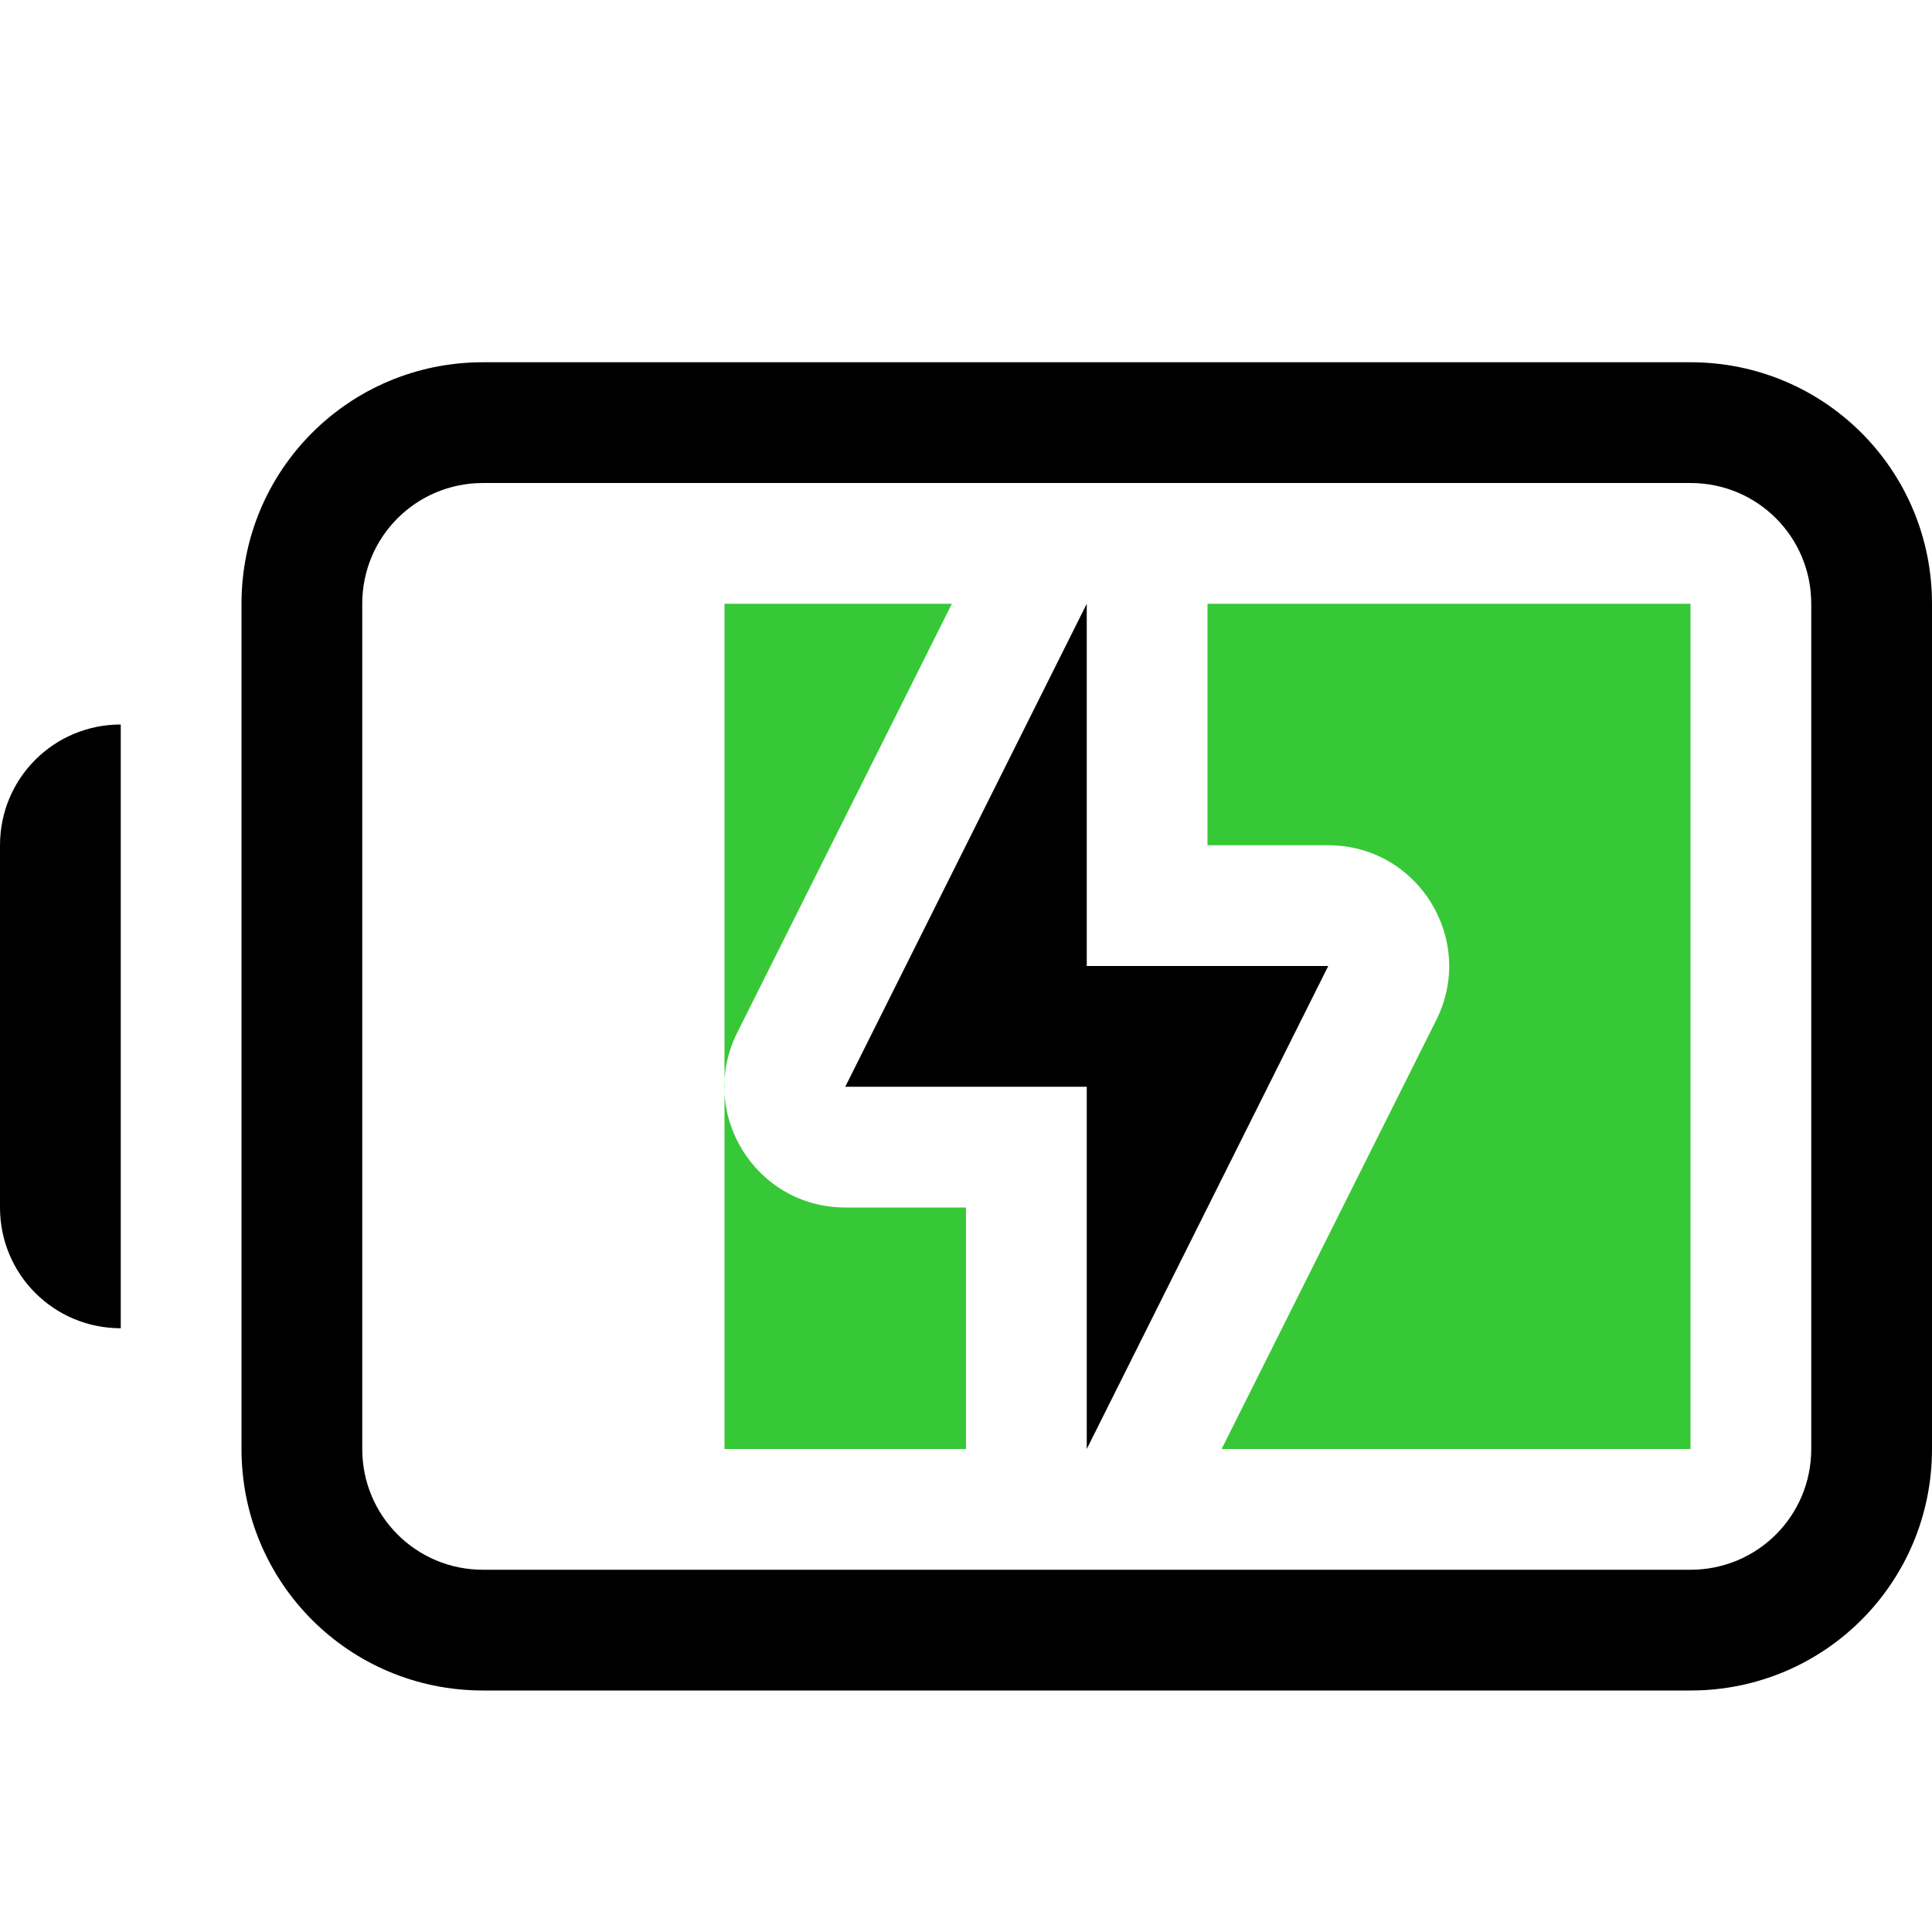
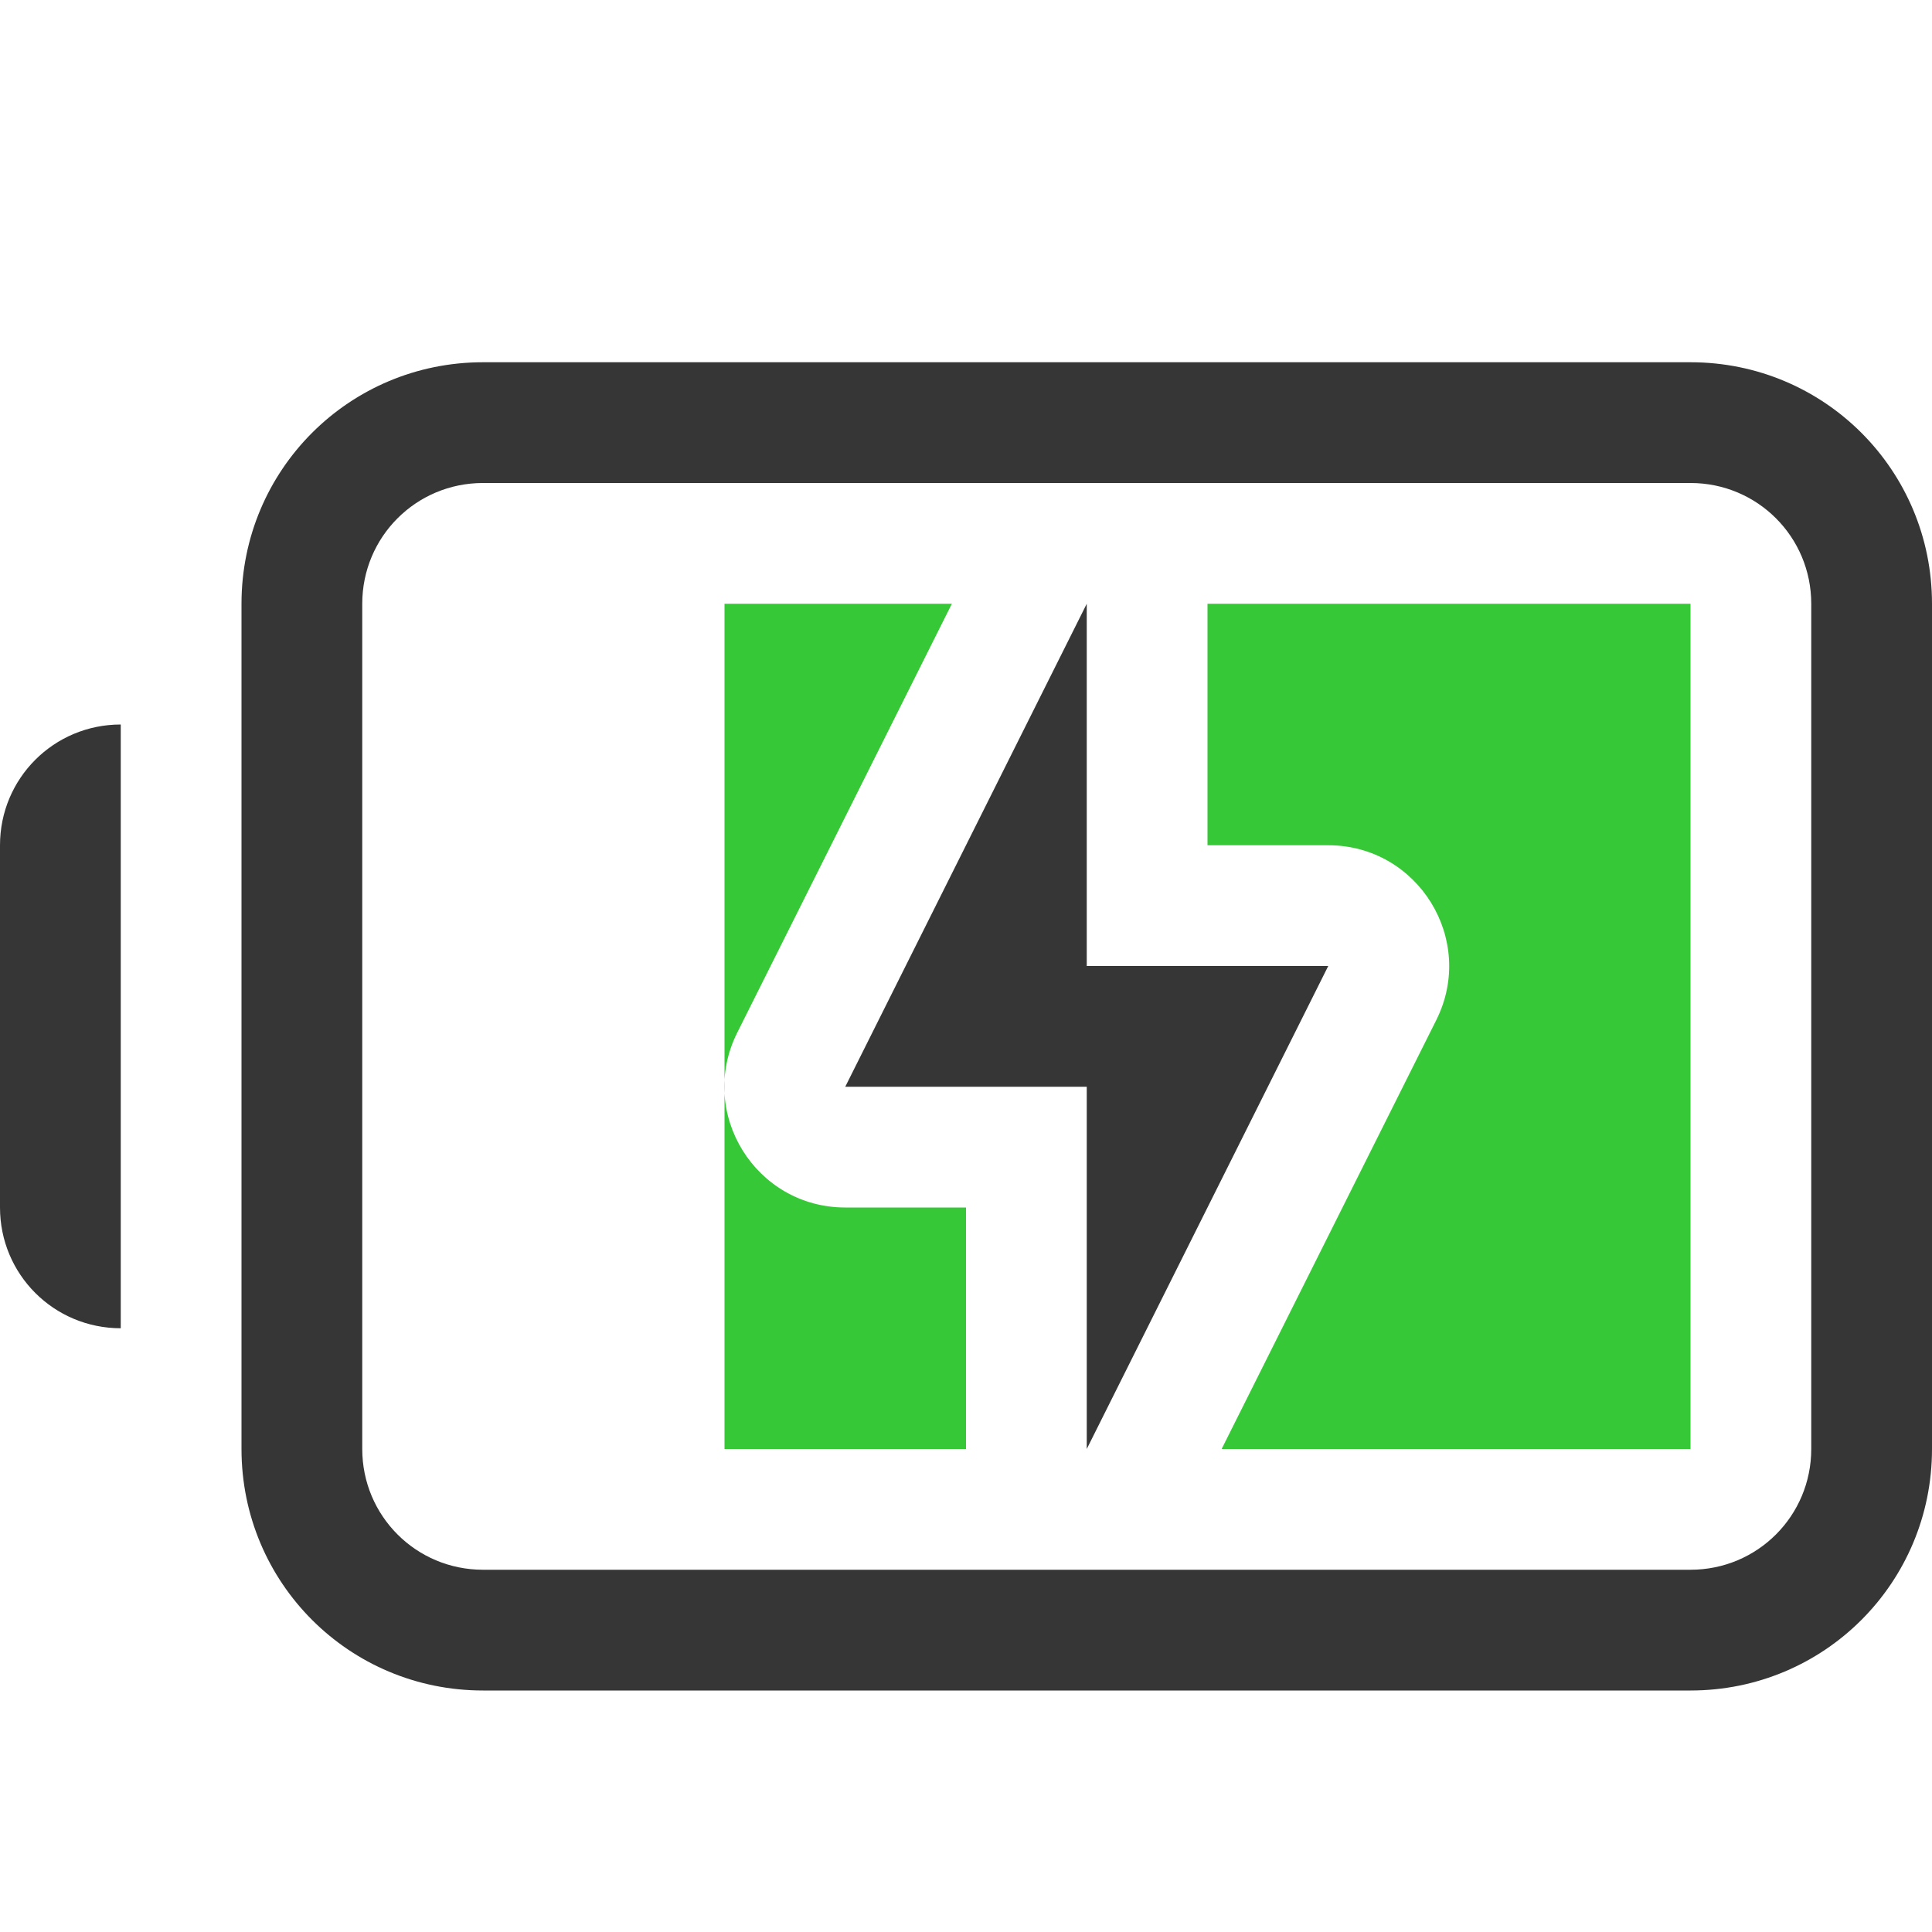
<svg xmlns="http://www.w3.org/2000/svg" width="16" height="16" viewBox="0 0 16 16" version="1.1" id="svg5">
  <defs id="defs2" />
-   <path d="M 1,6 C 0.446,6 0,6.446 0,7 v 3 c 0,0.554 0.446,1 1,1 z M 4,3 C 2.892,3 2,3.892 2,5 v 7 c 0,1.108 0.892,2 2,2 h 10 c 1.108,0 2,-0.892 2,-2 V 5 C 16,3.892 15.108,3 14,3 Z m 0,1 h 10 c 0.554,0 1,0.446 1,1 v 7 c 0,0.554 -0.446,1 -1,1 H 4 C 3.446,13 3,12.554 3,12 V 5 C 3,4.446 3.446,4 4,4 Z" id="path1017" />
-   <path id="path1056" style="fill:#37c837;fill-opacity:1;stroke-width:1.08" d="m 6,5 v 7 H 8 V 10 H 7 C 6.257,10 5.773,9.218 6.105,8.553 L 7.883,5 Z m 4,0 v 2 h 1 c 0.743,2.38e-5 1.227,0.782 0.895,1.447 L 10.117,12 H 14 V 5 Z" />
-   <path style="color:#000000;fill:#000000;stroke:none;stroke-width:2;stroke-linecap:round;stroke-linejoin:round;-inkscape-stroke:none" d="m 9,5 v 3 h 2 L 9,12 V 9 H 7 Z" id="path2100" />
+   <path d="M 1,6 C 0.446,6 0,6.446 0,7 v 3 c 0,0.554 0.446,1 1,1 z M 4,3 C 2.892,3 2,3.892 2,5 v 7 c 0,1.108 0.892,2 2,2 h 10 c 1.108,0 2,-0.892 2,-2 V 5 C 16,3.892 15.108,3 14,3 Z m 0,1 h 10 c 0.554,0 1,0.446 1,1 v 7 c 0,0.554 -0.446,1 -1,1 H 4 C 3.446,13 3,12.554 3,12 V 5 C 3,4.446 3.446,4 4,4 Z" id="path1017" style="fill:#363636;fill-opacity:1" />
+   <path id="path1056" style="fill:#37c837;fill-opacity:1;stroke-width:1.08" class="success" d="m 6,5 v 7 H 8 V 10 H 7 C 6.257,10 5.773,9.218 6.105,8.553 L 7.883,5 Z m 4,0 v 2 h 1 c 0.743,2.38e-5 1.227,0.782 0.895,1.447 L 10.117,12 H 14 V 5 Z" />
+   <path style="fill:#363636;stroke:none;stroke-width:2;stroke-linecap:round;stroke-linejoin:round;-inkscape-stroke:none;fill-opacity:1" d="m 9,5 v 3 h 2 L 9,12 V 9 H 7 Z" id="path2100" />
</svg>
